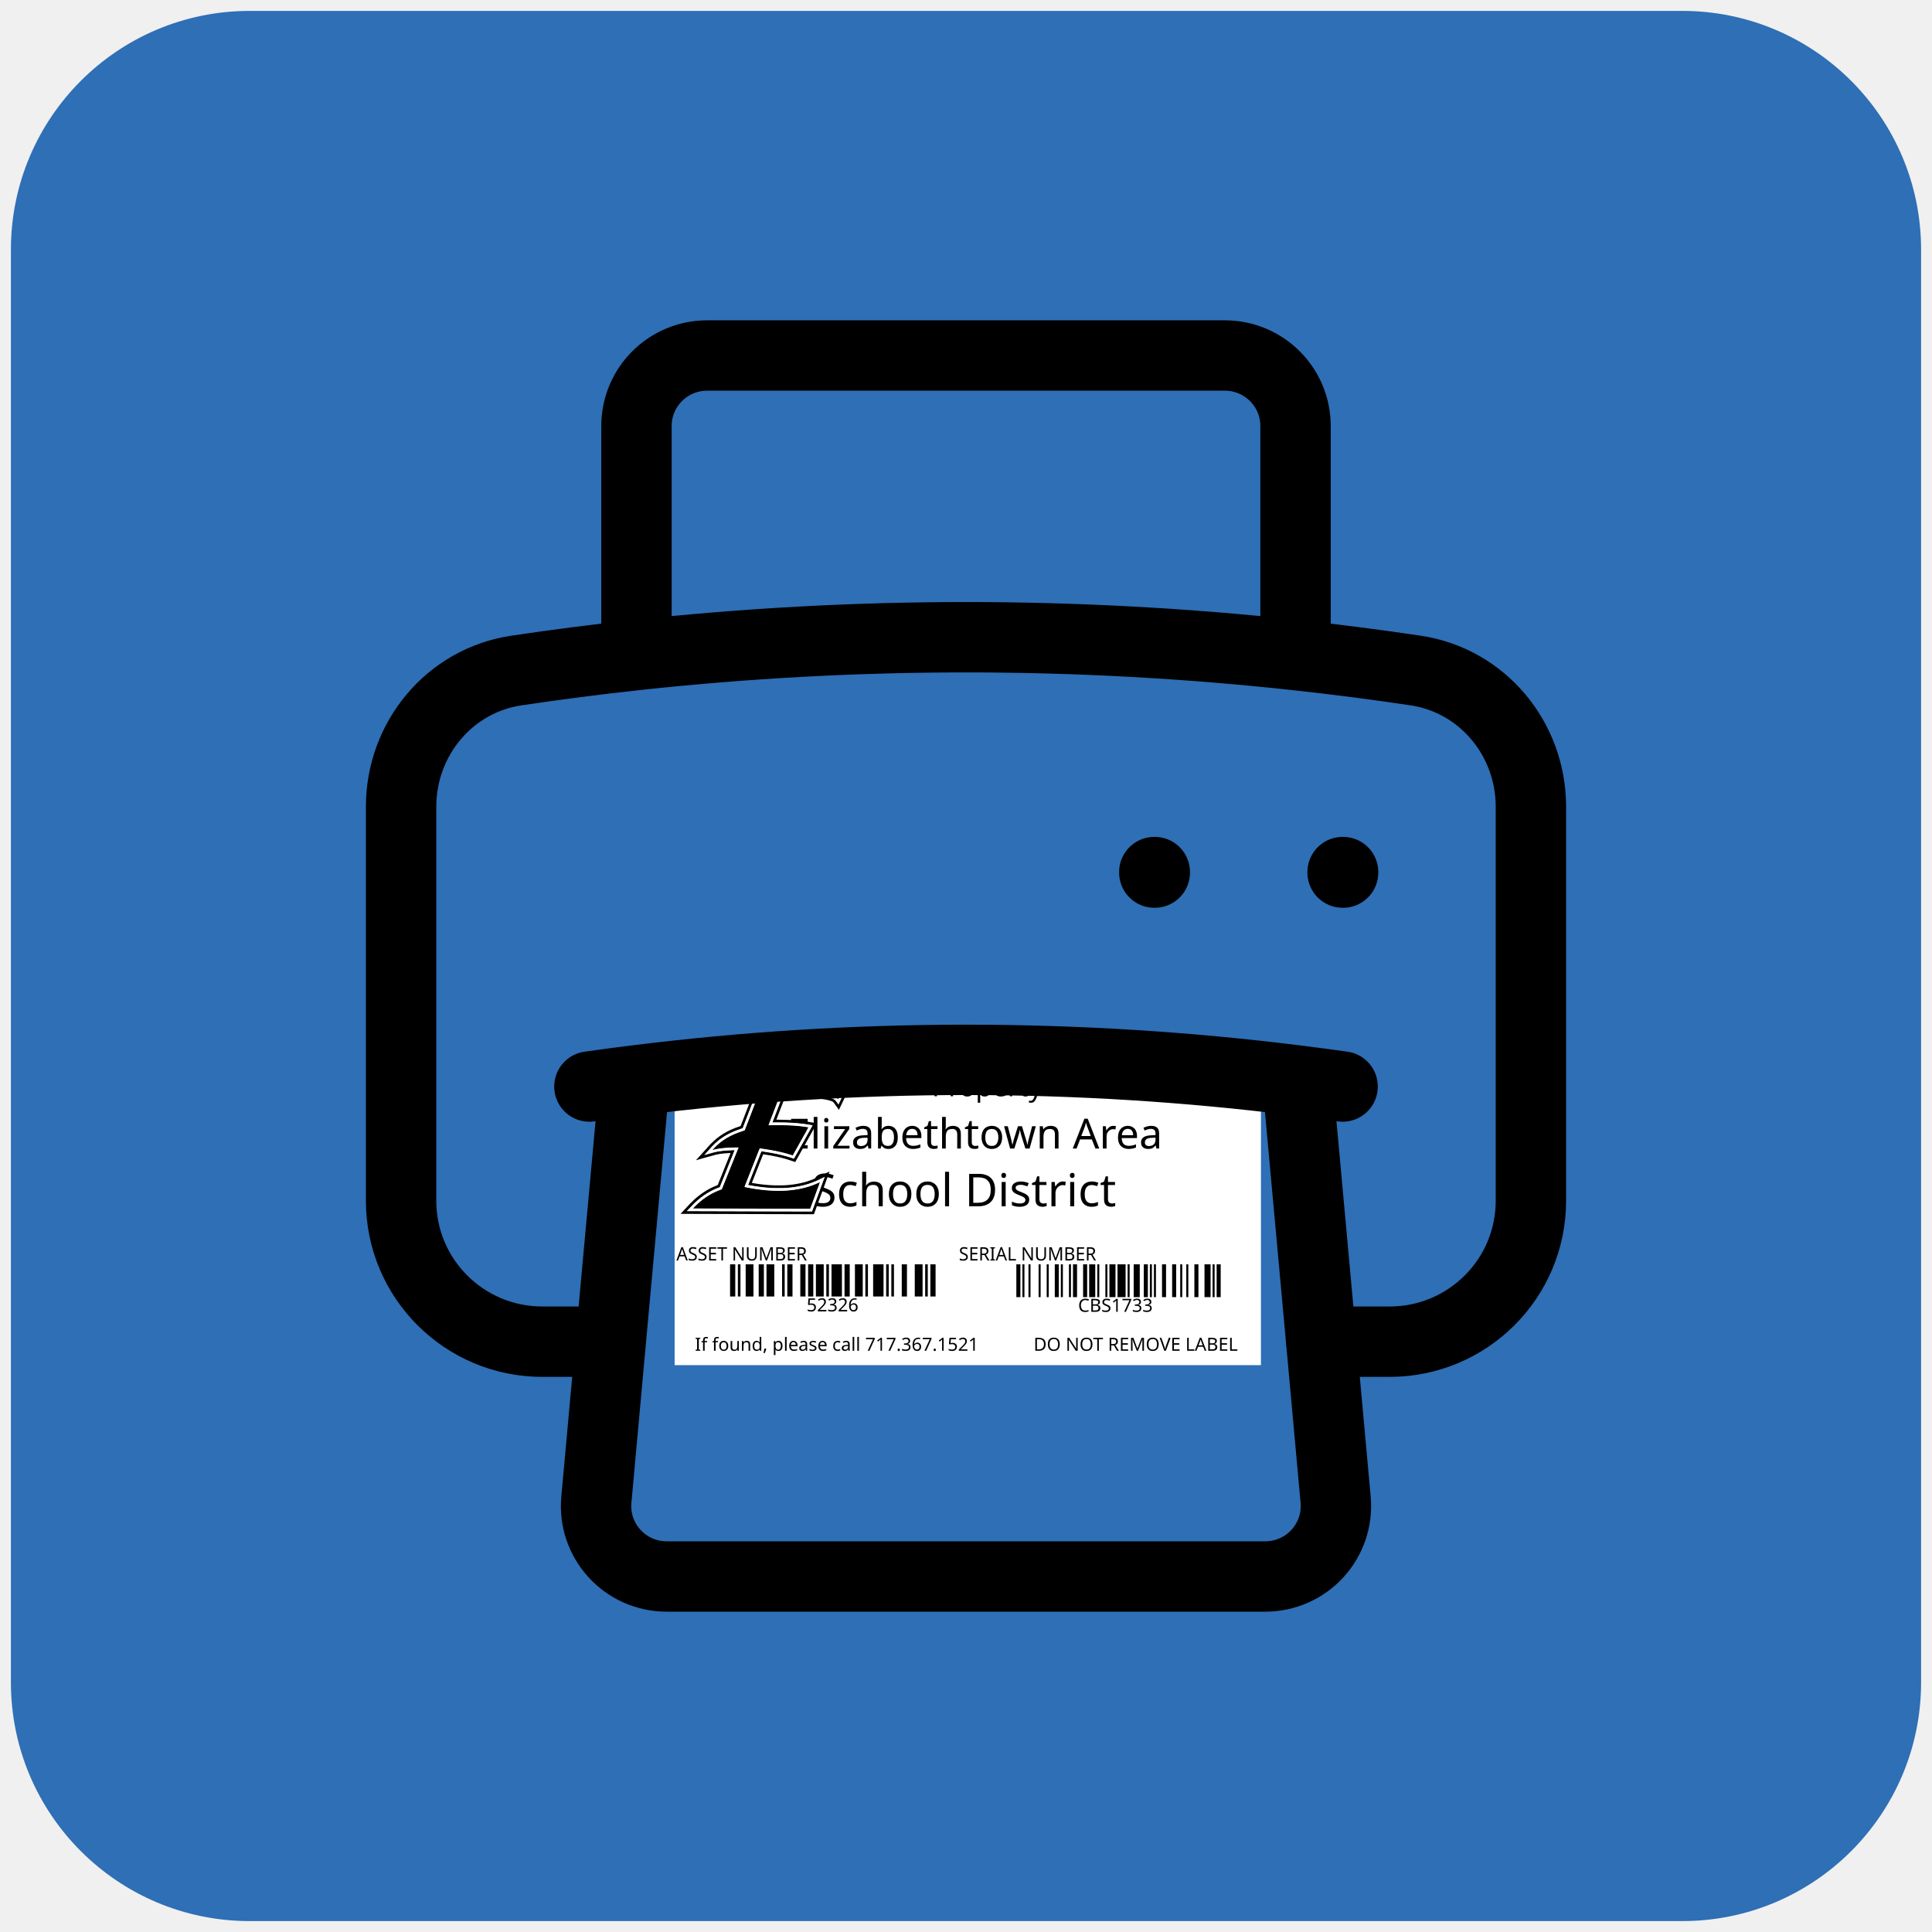
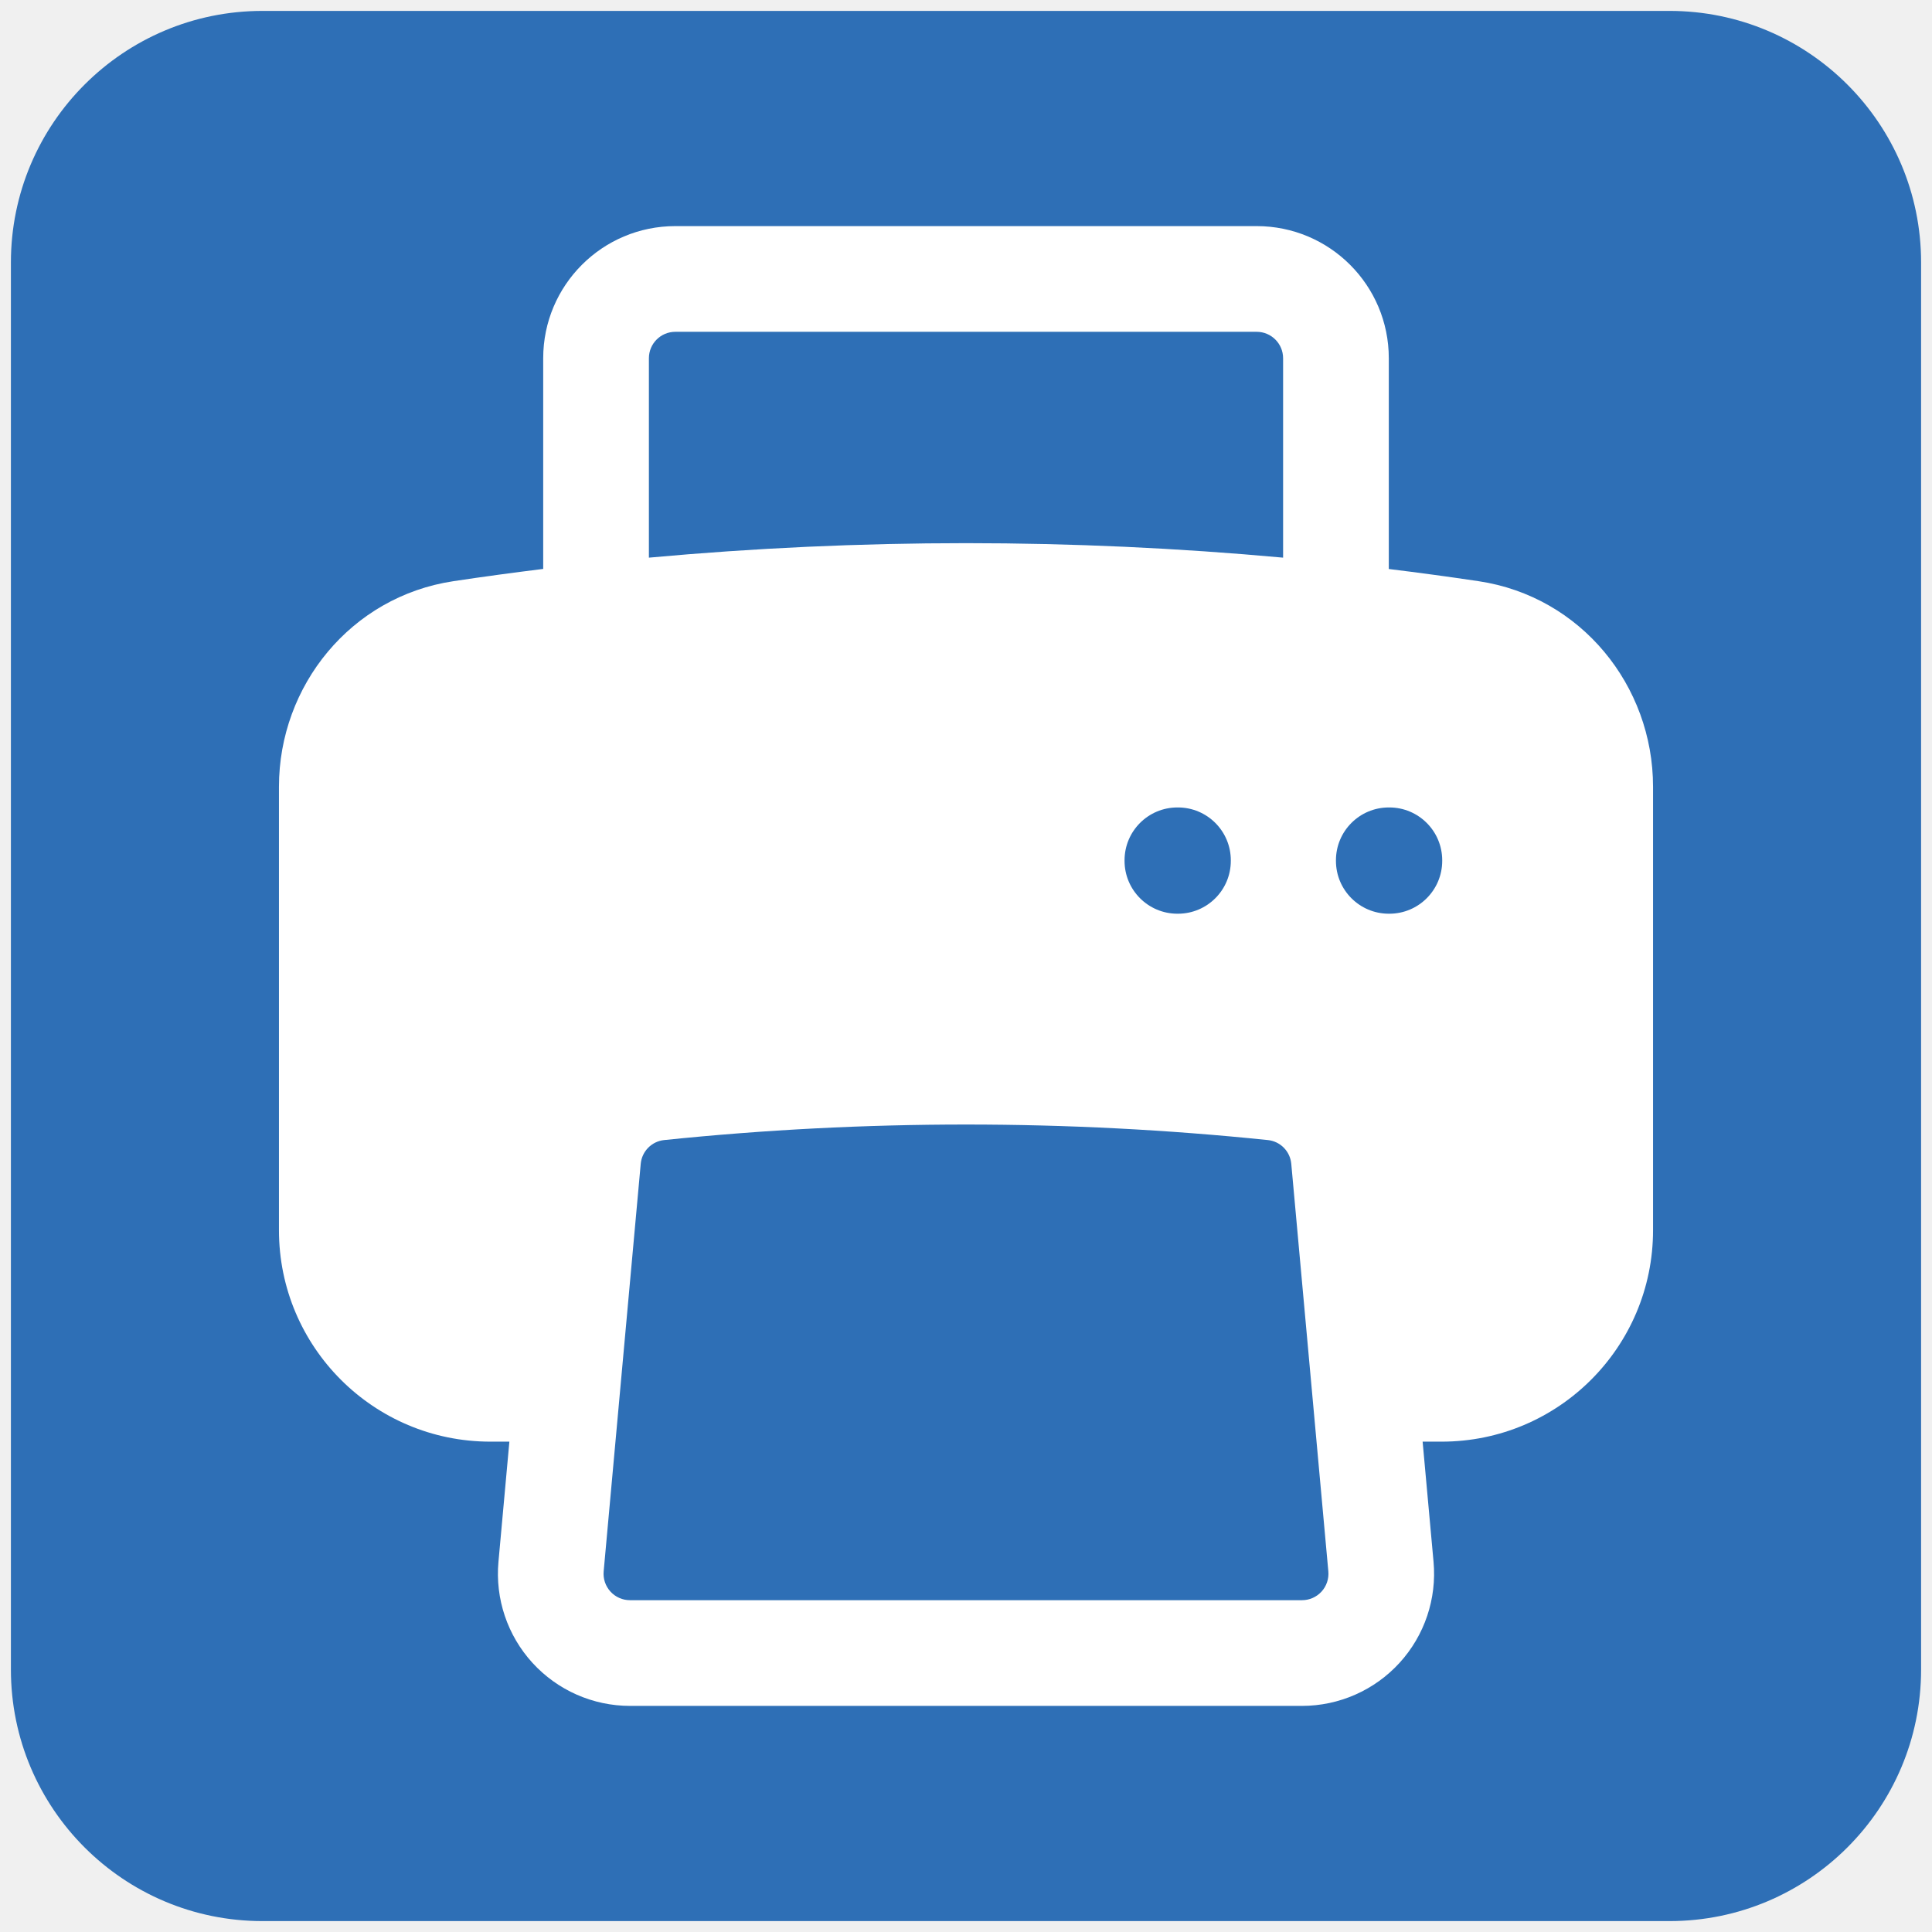
<svg xmlns="http://www.w3.org/2000/svg" fill="none" viewBox="0 0 512 512" stroke-width="1.5" stroke="currentColor" class="w-6 h-6" version="1.1" id="svg246" xml:space="preserve" width="512" height="512">
  <defs id="defs250">
    <rect x="208.386" y="19.978" width="14.466" height="17.222" id="rect270" />
    <filter style="color-interpolation-filters:sRGB" id="filter6125" x="0" y="0" width="1" height="1">
      <feColorMatrix type="hueRotate" values="281" result="color1" id="feColorMatrix6121" />
      <feColorMatrix type="saturate" values="0" result="fbSourceGraphic" id="feColorMatrix6123" />
      <feColorMatrix result="fbSourceGraphicAlpha" in="fbSourceGraphic" values="0 0 0 -1 0 0 0 0 -1 0 0 0 0 -1 0 0 0 0 1 0" id="feColorMatrix6171" />
      <feColorMatrix id="feColorMatrix6173" values="3.039 0 0 -1 -1.019 0 3.039 0 -1 -1.019 0 0 3.039 -1 -1.019 0 0 0 1 0" in="fbSourceGraphic" />
    </filter>
    <filter style="color-interpolation-filters:sRGB" id="filter459" x="0" y="0" width="1" height="1">
      <feColorMatrix type="hueRotate" values="281" result="color1" id="feColorMatrix455" />
      <feColorMatrix type="saturate" values="0" result="fbSourceGraphic" id="feColorMatrix457" />
      <feColorMatrix result="fbSourceGraphicAlpha" in="fbSourceGraphic" values="0 0 0 -1 0 0 0 0 -1 0 0 0 0 -1 0 0 0 0 1 0" id="feColorMatrix819" />
      <feColorMatrix id="feColorMatrix821" values="0 0 0 0 0 0 0 0 0 0 0 0 0 0 0 -3.165 -3.354 -3.734 4.07 0 " in="fbSourceGraphic" />
    </filter>
  </defs>
  <g id="g5314" transform="translate(2.89061,2.89061)">
-     <rect style="fill:#2e6fb6;fill-opacity:1;stroke:none;stroke-width:23.07;stroke-linecap:round;stroke-linejoin:round;stroke-miterlimit:50;stroke-dasharray:none" id="rect1017" width="506.219" height="506.219" x="0" y="0" rx="63.277" />
-     <g id="g3470" transform="matrix(21.34864,0,0,21.34864,-1.131191,-31.8362)">
-       <rect style="fill:#ffffff;stroke:#ffffff;stroke-width:0;stroke-linecap:round;stroke-linejoin:round;stroke-miterlimit:50;stroke-dasharray:none" id="rect3190" width="7.278" height="3.983" x="8.292" y="14.319" />
-       <g id="g3136" transform="matrix(0.02111164,0,0,0.02111164,4.180458,14.74083)">
-         <g id="g3006">
-           <g id="g1373" transform="matrix(3.77952,0,0,3.77952,174.7323,-15.07586)" style="stroke-width:0;stroke-dasharray:none">
-             <g id="g5011" transform="translate(0,-2.116667)" style="stroke-width:0;stroke-dasharray:none">
-               <g id="g5515" transform="matrix(0.3147574,0,0,0.1701224,58.45909,35.052)" style="display:none;fill:#000000;stroke-width:0;stroke-dasharray:none">
-                 <rect x="0" y="0" id="barcode1_bar1" width="2" height="30" style="stroke-width:0;stroke-dasharray:none" />
-                 <rect x="3" y="0" id="barcode1_bar3" width="1" height="30" style="stroke-width:0;stroke-dasharray:none" />
-                 <rect x="6" y="0" id="barcode1_bar5" width="1" height="30" style="stroke-width:0;stroke-dasharray:none" />
-                 <rect x="11" y="0" id="barcode1_bar7" width="2" height="30" style="stroke-width:0;stroke-dasharray:none" />
-                 <rect x="15" y="0" id="barcode1_bar9" width="1" height="30" style="stroke-width:0;stroke-dasharray:none" />
-                 <rect x="17" y="0" id="barcode1_bar11" width="3" height="30" style="stroke-width:0;stroke-dasharray:none" />
-                 <rect x="22" y="0" id="barcode1_bar13" width="1" height="30" style="stroke-width:0;stroke-dasharray:none" />
-                 <rect x="26" y="0" id="barcode1_bar15" width="2" height="30" style="stroke-width:0;stroke-dasharray:none" />
-                 <rect x="31" y="0" id="barcode1_bar17" width="1" height="30" style="stroke-width:0;stroke-dasharray:none" />
-                 <rect x="33" y="0" id="barcode1_bar19" width="3" height="30" style="stroke-width:0;stroke-dasharray:none" />
-                 <rect x="37" y="0" id="barcode1_bar21" width="1" height="30" style="stroke-width:0;stroke-dasharray:none" />
-                 <rect x="39" y="0" id="barcode1_bar23" width="2" height="30" style="stroke-width:0;stroke-dasharray:none" />
-                 <rect x="44" y="0" id="barcode1_bar25" width="1" height="30" style="stroke-width:0;stroke-dasharray:none" />
-                 <rect x="46" y="0" id="barcode1_bar27" width="3" height="30" style="stroke-width:0;stroke-dasharray:none" />
-                 <rect x="50" y="0" id="barcode1_bar29" width="4" height="30" style="stroke-width:0;stroke-dasharray:none" />
-                 <rect x="55" y="0" id="barcode1_bar31" width="1" height="30" style="stroke-width:0;stroke-dasharray:none" />
-                 <rect x="58" y="0" id="barcode1_bar33" width="3" height="30" style="stroke-width:0;stroke-dasharray:none" />
-                 <rect x="62" y="0" id="barcode1_bar35" width="2" height="30" style="stroke-width:0;stroke-dasharray:none" />
-                 <rect x="66" y="0" id="barcode1_bar37" width="1" height="30" style="stroke-width:0;stroke-dasharray:none" />
-                 <rect x="68" y="0" id="barcode1_bar39" width="1" height="30" style="stroke-width:0;stroke-dasharray:none" />
-                 <rect x="72" y="0" id="barcode1_bar41" width="2" height="30" style="stroke-width:0;stroke-dasharray:none" />
-                 <rect x="77" y="0" id="barcode1_bar43" width="1" height="30" style="stroke-width:0;stroke-dasharray:none" />
-                 <rect x="81" y="0" id="barcode1_bar45" width="1" height="30" style="stroke-width:0;stroke-dasharray:none" />
-                 <rect x="84" y="0" id="barcode1_bar47" width="2" height="30" style="stroke-width:0;stroke-dasharray:none" />
-                 <rect x="88" y="0" id="barcode1_bar49" width="2" height="30" style="stroke-width:0;stroke-dasharray:none" />
-                 <rect x="93" y="0" id="barcode1_bar51" width="3" height="30" style="stroke-width:0;stroke-dasharray:none" />
-                 <rect x="97" y="0" id="barcode1_bar53" width="1" height="30" style="stroke-width:0;stroke-dasharray:none" />
-                 <rect x="99" y="0" id="barcode1_bar55" width="2" height="30" style="stroke-width:0;stroke-dasharray:none" />
-               </g>
-               <g id="g5577" style="stroke-width:0;stroke-dasharray:none">
-                 <text xml:space="preserve" style="font-style:normal;font-variant:normal;font-weight:500;font-stretch:normal;font-size:6.469px;font-family:Avenir;-inkscape-font-specification:'Avenir, Medium';font-variant-ligatures:normal;font-variant-caps:normal;font-variant-numeric:normal;font-variant-east-asian:normal;text-align:center;text-anchor:middle;display:inline;fill:none;stroke:#ff0101;stroke-width:0;stroke-dasharray:none;stroke-opacity:1" x="68.449" y="22.455" id="text4668" transform="translate(-2.163327,-5.413297)">
-                   <tspan style="font-style:normal;font-variant:normal;font-weight:500;font-stretch:normal;font-size:6.469px;font-family:Avenir;-inkscape-font-specification:'Avenir, Medium';font-variant-ligatures:normal;font-variant-caps:normal;font-variant-numeric:normal;font-variant-east-asian:normal;fill:#000000;fill-opacity:1;stroke:none;stroke-width:0;stroke-dasharray:none;stroke-opacity:1" x="68.449" y="22.455" id="tspan4724">Elizabethtown Area</tspan>
-                 </text>
-                 <text xml:space="preserve" style="font-style:normal;font-variant:normal;font-weight:500;font-stretch:normal;font-size:4.233px;font-family:Avenir;-inkscape-font-specification:'Avenir, Medium';font-variant-ligatures:normal;font-variant-caps:normal;font-variant-numeric:normal;font-variant-east-asian:normal;text-align:center;text-anchor:middle;display:inline;fill:#000000;stroke-width:0;stroke-dasharray:none" x="68.002" y="14.309" id="text330" transform="translate(-2.163327,-5.413297)">
-                   <tspan id="tspan328" style="font-style:normal;font-variant:normal;font-weight:500;font-stretch:normal;font-size:4.233px;font-family:Avenir;-inkscape-font-specification:'Avenir, Medium';font-variant-ligatures:normal;font-variant-caps:normal;font-variant-numeric:normal;font-variant-east-asian:normal;stroke-width:0;stroke-dasharray:none" x="68.002" y="14.309">Property of</tspan>
-                 </text>
-                 <text xml:space="preserve" style="font-style:normal;font-variant:normal;font-weight:500;font-stretch:normal;font-size:7.056px;font-family:Avenir;-inkscape-font-specification:'Avenir, Medium';font-variant-ligatures:normal;font-variant-caps:normal;font-variant-numeric:normal;font-variant-east-asian:normal;text-align:center;text-anchor:middle;display:inline;fill:#000000;fill-opacity:1;stroke:none;stroke-width:0;stroke-dasharray:none;stroke-opacity:1" x="68.06" y="31.438" id="text4730" transform="translate(-2.163327,-5.413297)">
-                   <tspan id="tspan4728" style="font-style:normal;font-variant:normal;font-weight:500;font-stretch:normal;font-size:7.056px;font-family:Avenir;-inkscape-font-specification:'Avenir, Medium';font-variant-ligatures:normal;font-variant-caps:normal;font-variant-numeric:normal;font-variant-east-asian:normal;stroke-width:0;stroke-dasharray:none" x="68.06" y="31.438">School District</tspan>
-                 </text>
-                 <text xml:space="preserve" style="font-style:normal;font-variant:normal;font-weight:normal;font-stretch:normal;font-size:2.822px;font-family:'Liberation Mono';-inkscape-font-specification:'Liberation Mono, Normal';font-variant-ligatures:normal;font-variant-caps:normal;font-variant-numeric:normal;font-variant-east-asian:normal;text-align:center;text-anchor:middle;display:inline;fill:#000000;fill-opacity:1;stroke:none;stroke-width:0;stroke-dasharray:none;stroke-opacity:1" x="30.429" y="31.738" id="text4749" transform="matrix(0.9815284,0,0,1.018819,0,2.116667)">
-                   <tspan id="tspan4747" style="font-style:normal;font-variant:normal;font-weight:500;font-stretch:normal;font-size:2.822px;font-family:Avenir;-inkscape-font-specification:'Avenir, Medium';font-variant-ligatures:normal;font-variant-caps:normal;font-variant-numeric:normal;font-variant-east-asian:normal;stroke-width:0;stroke-dasharray:none" x="30.429" y="31.738">ASSET NUMBER</tspan>
-                 </text>
-                 <text xml:space="preserve" style="font-style:normal;font-variant:normal;font-weight:normal;font-stretch:normal;font-size:2.822px;font-family:'Liberation Mono';-inkscape-font-specification:'Liberation Mono, Normal';font-variant-ligatures:normal;font-variant-caps:normal;font-variant-numeric:normal;font-variant-east-asian:normal;text-align:center;text-anchor:middle;display:inline;fill:#000000;fill-opacity:1;stroke:none;stroke-width:0;stroke-dasharray:none;stroke-opacity:1" x="75.731" y="31.738" id="text4749-0" transform="matrix(0.9815284,0,0,1.018819,0,2.116667)">
-                   <tspan id="tspan4747-7" style="font-style:normal;font-variant:normal;font-weight:500;font-stretch:normal;font-size:2.822px;font-family:Avenir;-inkscape-font-specification:'Avenir, Medium';font-variant-ligatures:normal;font-variant-caps:normal;font-variant-numeric:normal;font-variant-east-asian:normal;stroke-width:0;stroke-dasharray:none" x="75.731" y="31.738">SERIAL NUMBER</tspan>
-                 </text>
-                 <text x="73.873" y="42.438" style="font-style:normal;font-variant:normal;font-weight:500;font-stretch:normal;font-size:2.822px;font-family:Avenir;-inkscape-font-specification:'Avenir, Medium';font-variant-ligatures:normal;font-variant-caps:normal;font-variant-numeric:normal;font-variant-east-asian:normal;text-align:center;text-anchor:middle;display:inline;fill:#000000;stroke-width:0;stroke-dasharray:none" xml:space="preserve" id="barcode1_text">CBS1733</text>
-                 <text x="8.45" y="48.502" style="font-style:normal;font-variant:normal;font-weight:500;font-stretch:normal;font-size:2.822px;font-family:Avenir;-inkscape-font-specification:'Avenir, Medium';font-variant-ligatures:normal;font-variant-caps:normal;font-variant-numeric:normal;font-variant-east-asian:normal;text-align:start;text-anchor:start;fill:#000000;stroke-width:0;stroke-dasharray:none" xml:space="preserve" id="barcode1_text-8">If found, please call 717.367.1521</text>
-                 <text x="92.913" y="48.502" style="font-style:normal;font-variant:normal;font-weight:500;font-stretch:normal;font-size:2.822px;font-family:Avenir;-inkscape-font-specification:'Avenir, Medium';font-variant-ligatures:normal;font-variant-caps:normal;font-variant-numeric:normal;font-variant-east-asian:normal;text-align:end;text-anchor:end;display:inline;fill:#000000;stroke-width:0;stroke-dasharray:none" xml:space="preserve" id="barcode1_text-8-9">DO NOT REMOVE LABEL</text>
-               </g>
-               <g id="g5848" transform="translate(-1.455116,-14.62583)" style="stroke-width:0;stroke-dasharray:none">
-                 <g id="g5798" transform="matrix(1.523572,0,0,0.6303025,-16.61786,18.79301)" style="display:none;stroke-width:0;stroke-dasharray:none">
-                   <rect x="21" y="49" id="barcode_bar1" width="0.529" height="7.937" style="fill:#000000;stroke-width:0;stroke-dasharray:none" />
-                   <rect x="21.794" y="49" id="barcode_bar3" width="0.265" height="7.937" style="fill:#000000;stroke-width:0;stroke-dasharray:none" />
-                   <rect x="22.587" y="49" id="barcode_bar5" width="0.794" height="7.937" style="fill:#000000;stroke-width:0;stroke-dasharray:none" />
-                   <rect x="23.91" y="49" id="barcode_bar7" width="0.529" height="7.937" style="fill:#000000;stroke-width:0;stroke-dasharray:none" />
-                   <rect x="24.704" y="49" id="barcode_bar9" width="0.794" height="7.937" style="fill:#000000;stroke-width:0;stroke-dasharray:none" />
-                   <rect x="25.762" y="49" id="barcode_bar11" width="0.265" height="7.937" style="fill:#000000;stroke-width:0;stroke-dasharray:none" />
-                   <rect x="26.821" y="49" id="barcode_bar13" width="1.058" height="7.937" style="fill:#000000;stroke-width:0;stroke-dasharray:none" />
-                   <rect x="28.144" y="49" id="barcode_bar15" width="0.265" height="7.937" style="fill:#000000;stroke-width:0;stroke-dasharray:none" />
-                   <rect x="28.673" y="49" id="barcode_bar17" width="0.265" height="7.937" style="fill:#000000;stroke-width:0;stroke-dasharray:none" />
-                   <rect x="29.731" y="49" id="barcode_bar19" width="0.794" height="7.937" style="fill:#000000;stroke-width:0;stroke-dasharray:none" />
-                   <rect x="30.79" y="49" id="barcode_bar21" width="0.265" height="7.937" style="fill:#000000;stroke-width:0;stroke-dasharray:none" />
-                   <rect x="31.319" y="49" id="barcode_bar23" width="1.058" height="7.937" style="fill:#000000;stroke-width:0;stroke-dasharray:none" />
-                   <rect x="32.642" y="49" id="barcode_bar25" width="0.794" height="7.937" style="fill:#000000;stroke-width:0;stroke-dasharray:none" />
-                   <rect x="33.7" y="49" id="barcode_bar27" width="0.265" height="7.937" style="fill:#000000;stroke-width:0;stroke-dasharray:none" />
-                   <rect x="34.494" y="49" id="barcode_bar29" width="0.529" height="7.937" style="fill:#000000;stroke-width:0;stroke-dasharray:none" />
-                   <rect x="35.552" y="49" id="barcode_bar31" width="0.794" height="7.937" style="fill:#000000;stroke-width:0;stroke-dasharray:none" />
-                   <rect x="36.875" y="49" id="barcode_bar33" width="0.529" height="7.937" style="fill:#000000;stroke-width:0;stroke-dasharray:none" />
-                   <rect x="37.669" y="49" id="barcode_bar35" width="0.265" height="7.937" style="fill:#000000;stroke-width:0;stroke-dasharray:none" />
-                   <rect x="38.462" y="49" id="barcode_bar37" width="0.529" height="7.937" style="fill:#000000;stroke-width:0;stroke-dasharray:none" />
-                   <rect x="39.785" y="49" id="barcode_bar39" width="0.794" height="7.937" style="fill:#000000;stroke-width:0;stroke-dasharray:none" />
-                   <rect x="40.844" y="49" id="barcode_bar41" width="0.265" height="7.937" style="fill:#000000;stroke-width:0;stroke-dasharray:none" />
-                   <rect x="41.373" y="49" id="barcode_bar43" width="0.529" height="7.937" style="fill:#000000;stroke-width:0;stroke-dasharray:none" />
-                 </g>
-                 <text x="31.316" y="56.999" style="font-style:normal;font-variant:normal;font-weight:500;font-stretch:normal;font-size:2.822px;font-family:Avenir;-inkscape-font-specification:'Avenir, Medium';font-variant-ligatures:normal;font-variant-caps:normal;font-variant-numeric:normal;font-variant-east-asian:normal;text-align:center;text-anchor:middle;fill:#000000;stroke-width:0;stroke-dasharray:none" xml:space="preserve" id="barcode_text">52326</text>
-               </g>
-               <g id="barcode" style="fill:#000000;stroke-width:0;stroke-dasharray:none" transform="matrix(0.4047069,0,0,0.1667673,13.92204,35.052)">
-                 <rect x="0" y="0" id="rect853" width="2" height="30" style="stroke-width:0;stroke-dasharray:none" />
-                 <rect x="3" y="0" id="rect855" width="1" height="30" style="stroke-width:0;stroke-dasharray:none" />
-                 <rect x="6" y="0" id="rect857" width="3" height="30" style="stroke-width:0;stroke-dasharray:none" />
-                 <rect x="11" y="0" id="rect859" width="2" height="30" style="stroke-width:0;stroke-dasharray:none" />
-                 <rect x="14" y="0" id="rect861" width="3" height="30" style="stroke-width:0;stroke-dasharray:none" />
-                 <rect x="20" y="0" id="rect863" width="1" height="30" style="stroke-width:0;stroke-dasharray:none" />
-                 <rect x="22" y="0" id="rect865" width="2" height="30" style="stroke-width:0;stroke-dasharray:none" />
-                 <rect x="27" y="0" id="rect867" width="2" height="30" style="stroke-width:0;stroke-dasharray:none" />
-                 <rect x="30" y="0" id="rect869" width="2" height="30" style="stroke-width:0;stroke-dasharray:none" />
-                 <rect x="33" y="0" id="rect871" width="3" height="30" style="stroke-width:0;stroke-dasharray:none" />
-                 <rect x="37" y="0" id="rect873" width="1" height="30" style="stroke-width:0;stroke-dasharray:none" />
-                 <rect x="39" y="0" id="rect875" width="4" height="30" style="stroke-width:0;stroke-dasharray:none" />
-                 <rect x="44" y="0" id="rect877" width="2" height="30" style="stroke-width:0;stroke-dasharray:none" />
-                 <rect x="48" y="0" id="rect879" width="3" height="30" style="stroke-width:0;stroke-dasharray:none" />
-                 <rect x="52" y="0" id="rect881" width="1" height="30" style="stroke-width:0;stroke-dasharray:none" />
-                 <rect x="55" y="0" id="rect883" width="4" height="30" style="stroke-width:0;stroke-dasharray:none" />
-                 <rect x="60" y="0" id="rect885" width="1" height="30" style="stroke-width:0;stroke-dasharray:none" />
-                 <rect x="62" y="0" id="rect887" width="1" height="30" style="stroke-width:0;stroke-dasharray:none" />
-                 <rect x="66" y="0" id="rect889" width="2" height="30" style="stroke-width:0;stroke-dasharray:none" />
-                 <rect x="71" y="0" id="rect891" width="3" height="30" style="stroke-width:0;stroke-dasharray:none" />
-                 <rect x="75" y="0" id="rect893" width="1" height="30" style="stroke-width:0;stroke-dasharray:none" />
-                 <rect x="77" y="0" id="rect895" width="2" height="30" style="stroke-width:0;stroke-dasharray:none" />
-               </g>
-               <g id="barcode1" style="fill:#000000;stroke-width:0;stroke-dasharray:none" transform="matrix(0.3147574,0,0,0.1701224,58.45909,35.052)">
-                 <rect x="0" y="0" id="rect1150" width="2" height="30" style="stroke-width:0;stroke-dasharray:none" />
-                 <rect x="3" y="0" id="rect1152" width="1" height="30" style="stroke-width:0;stroke-dasharray:none" />
-                 <rect x="6" y="0" id="rect1154" width="1" height="30" style="stroke-width:0;stroke-dasharray:none" />
-                 <rect x="11" y="0" id="rect1156" width="1" height="30" style="stroke-width:0;stroke-dasharray:none" />
-                 <rect x="15" y="0" id="rect1158" width="1" height="30" style="stroke-width:0;stroke-dasharray:none" />
-                 <rect x="19" y="0" id="rect1160" width="2" height="30" style="stroke-width:0;stroke-dasharray:none" />
-                 <rect x="22" y="0" id="rect1162" width="1" height="30" style="stroke-width:0;stroke-dasharray:none" />
-                 <rect x="26" y="0" id="rect1164" width="1" height="30" style="stroke-width:0;stroke-dasharray:none" />
-                 <rect x="28" y="0" id="rect1166" width="2" height="30" style="stroke-width:0;stroke-dasharray:none" />
-                 <rect x="33" y="0" id="rect1168" width="2" height="30" style="stroke-width:0;stroke-dasharray:none" />
-                 <rect x="36" y="0" id="rect1170" width="3" height="30" style="stroke-width:0;stroke-dasharray:none" />
-                 <rect x="40" y="0" id="rect1172" width="1" height="30" style="stroke-width:0;stroke-dasharray:none" />
-                 <rect x="44" y="0" id="rect1174" width="1" height="30" style="stroke-width:0;stroke-dasharray:none" />
-                 <rect x="46" y="0" id="rect1176" width="3" height="30" style="stroke-width:0;stroke-dasharray:none" />
-                 <rect x="50" y="0" id="rect1178" width="4" height="30" style="stroke-width:0;stroke-dasharray:none" />
-                 <rect x="55" y="0" id="rect1180" width="1" height="30" style="stroke-width:0;stroke-dasharray:none" />
-                 <rect x="58" y="0" id="rect1182" width="3" height="30" style="stroke-width:0;stroke-dasharray:none" />
-                 <rect x="63" y="0" id="rect1184" width="2" height="30" style="stroke-width:0;stroke-dasharray:none" />
-                 <rect x="66" y="0" id="rect1186" width="1" height="30" style="stroke-width:0;stroke-dasharray:none" />
-                 <rect x="68" y="0" id="rect1188" width="1" height="30" style="stroke-width:0;stroke-dasharray:none" />
-                 <rect x="72" y="0" id="rect1190" width="2" height="30" style="stroke-width:0;stroke-dasharray:none" />
-                 <rect x="77" y="0" id="rect1192" width="2" height="30" style="stroke-width:0;stroke-dasharray:none" />
-                 <rect x="81" y="0" id="rect1194" width="1" height="30" style="stroke-width:0;stroke-dasharray:none" />
-                 <rect x="84" y="0" id="rect1196" width="1" height="30" style="stroke-width:0;stroke-dasharray:none" />
-                 <rect x="88" y="0" id="rect1198" width="2" height="30" style="stroke-width:0;stroke-dasharray:none" />
-                 <rect x="93" y="0" id="rect1200" width="3" height="30" style="stroke-width:0;stroke-dasharray:none" />
-                 <rect x="97" y="0" id="rect1202" width="1" height="30" style="stroke-width:0;stroke-dasharray:none" />
-                 <rect x="99" y="0" id="rect1204" width="2" height="30" style="stroke-width:0;stroke-dasharray:none" />
-               </g>
-             </g>
-             <g id="g803" transform="matrix(0.6496412,0,0,0.6496412,2.177685,-0.7850753)" style="display:inline;fill:#000000;fill-opacity:1;stroke-width:0;stroke-dasharray:none">
-               <g id="g2241" transform="matrix(0.0400958,0,0,0.04031965,26.26313,21.78165)" style="stroke-width:0;stroke-dasharray:none">
-                 <path id="pvLwTnQ55-4" d="m -102.371,448.495 c -185.678,-0.529 -351.113,-0.977 -367.567,-1.059 l -29.976,-0.122 22.97,-24.437 c 12.585,-13.44 26.717,-28.428 31.36,-33.315 34.496,-36.288 73.065,-66.305 113.915,-88.705 13.847,-7.575 34.781,-17.309 49.688,-23.052 l 4.073,-1.588 38.365,-95.058 c 21.138,-52.294 38.406,-95.181 38.406,-95.262 0,-0.407 -25.944,1.222 -38.284,2.403 -19.02,1.873 -33.315,4.073 -48.955,7.575 -3.543,0.774 -31.849,8.553 -62.924,17.269 -31.075,8.716 -56.53,15.802 -56.53,15.762 -0.204,-0.285 79.338,-87.85 86.424,-95.14 48.059,-49.525 100.964,-81.781 173.785,-105.933 6.313,-2.118 6.476,-2.199 7.046,-3.625 0.367,-0.815 14.825,-38.203 32.175,-83.084 17.309,-44.882 31.645,-81.822 31.768,-82.026 0.529,-0.855 -39.587,1.181 -81.74,4.195 -37.755,2.729 -71.273,5.702 -176.31,15.68 -36.411,3.462 -66.182,6.272 -66.223,6.191 -0.163,-0.163 90.904,-72.414 98.968,-78.523 114.078,-86.221 249.172,-135.99 397.91,-146.579 19.509,-1.385 27.41,-1.67 50.502,-1.914 33.682,-0.367 61.377,0.815 93.877,3.991 82.922,8.023 167.472,27.898 248.235,58.281 9.367,3.543 48.71,18.979 48.995,19.223 0.082,0.122 -88.664,183.967 -91.026,188.569 l -0.733,1.425 -16.047,-22.604 c -8.838,-12.463 -16.739,-23.174 -17.513,-23.826 -3.788,-3.177 -14.581,-7.331 -27.369,-10.548 -43.456,-10.915 -111.024,-15.884 -230.519,-16.943 l -30.749,-0.285 -0.855,2.199 c -0.448,1.222 -11.933,30.912 -25.536,66.02 -13.562,35.067 -24.681,63.983 -24.681,64.228 0,0.285 7.005,0.407 21.586,0.448 59.218,0.041 114.282,3.91 163.318,11.444 10.467,1.588 56.774,9.367 56.937,9.53 0.122,0.122 -128.822,229.826 -129.27,230.274 -0.082,0.082 -7.616,-2.444 -16.739,-5.62 -18.613,-6.435 -25.577,-8.716 -38.61,-12.463 C 94.914,111.433 54.757,102.921 7.268,95.59 -0.267,94.45 -6.539,93.554 -6.579,93.635 -6.946,94.124 -74.147,263.51 -74.024,263.592 c 0.326,0.244 23.378,3.951 35.8,5.702 47.04,6.72 88.175,9.571 131.347,9.082 20.608,-0.244 27.532,-0.489 43.986,-1.711 55.105,-4.114 107.358,-15.639 152.322,-33.6 15.273,-6.109 18.368,-7.535 63.454,-29.487 20.567,-10.019 37.469,-18.165 37.51,-18.083 0.082,0.082 -20.975,57.263 -46.755,127.07 l -46.878,126.989 -30.749,-0.041 c -16.902,-0.041 -182.664,-0.489 -368.382,-1.018 z M 285.397,429.598 c 0.529,-1.466 17.269,-46.796 37.184,-100.801 19.957,-53.964 36.207,-98.194 36.125,-98.235 -0.082,-0.081 -8.064,3.747 -17.798,8.471 -26.392,12.829 -36.533,17.309 -53.313,23.581 -51.439,19.183 -108.254,29.935 -172.4,32.623 -13.114,0.529 -60.358,0.285 -71.559,-0.407 -46.307,-2.851 -82.229,-7.127 -126.989,-15.191 l -14.01,-2.525 0.163,-1.833 c 0.081,-1.303 12.34,-32.582 39.628,-101.127 l 39.506,-99.294 h 2.199 c 3.503,0 34.904,4.847 56.856,8.797 50.299,9.001 91.271,19.183 126.582,31.442 l 9.245,3.217 0.774,-1.263 c 0.407,-0.692 24.559,-43.579 53.598,-95.344 29.08,-51.724 53.557,-95.303 54.371,-96.769 l 1.548,-2.688 -15.151,-2.525 c -26.392,-4.358 -41.298,-6.354 -62.965,-8.553 -41.624,-4.236 -82.433,-5.946 -133.261,-5.661 l -28.021,0.122 v -1.344 c 0,-0.815 12.259,-32.989 30.994,-81.455 17.065,-44.067 31.401,-81.089 31.849,-82.311 l 0.855,-2.199 42.153,0.244 c 49.484,0.326 74.124,0.896 109.191,2.525 91.637,4.358 145.357,14.336 162.544,30.22 1.548,1.466 5.213,6.191 10.019,12.992 6.109,8.594 7.698,10.589 8.023,10.06 0.855,-1.548 70.255,-145.276 70.174,-145.316 -0.367,-0.326 -25.618,-10.1 -35.107,-13.644 -81.211,-30.22 -163.847,-49.199 -247.013,-56.774 -41.216,-3.788 -83.777,-4.48 -123.812,-2.077 -128.414,7.738 -247.869,45.656 -352.091,111.716 -14.906,9.449 -32.175,21.423 -46.633,32.379 -8.716,6.598 -52.62,41.461 -52.457,41.624 0.082,0.082 15.354,-1.303 33.926,-3.095 124.26,-11.852 185.392,-16.413 240.701,-18.083 4.276,-0.122 9.897,-0.326 12.544,-0.448 l 4.765,-0.244 v 1.385 c 0,0.774 -15.517,41.461 -37.999,99.62 l -37.958,98.235 -10.793,3.625 c -18.042,6.028 -34.944,12.503 -48.629,18.572 -51.276,22.767 -88.175,48.588 -124.505,87.157 -8.675,9.204 -42.316,46.348 -42.153,46.511 0.041,0.081 9.245,-2.444 20.445,-5.62 32.745,-9.204 36.125,-10.06 46.592,-12.178 26.84,-5.376 59.055,-8.431 100.923,-9.612 l 9.856,-0.285 v 1.303 c 0,0.815 -13.807,35.515 -35.27,88.746 -19.427,48.099 -39.384,97.502 -44.312,109.802 l -9.042,22.36 -2.199,0.815 c -57.1,20.934 -106.951,52.824 -153.299,98.072 -8.146,7.983 -39.587,40.972 -39.302,41.298 0.163,0.122 742.629,2.199 743.403,2.077 0.204,-0.041 0.774,-1.263 1.303,-2.688 z" style="stroke-width:0;stroke-dasharray:none" />
-                 <path id="p1H9VmaIoV-6" d="m -77.731,417.542 c -180.424,-0.489 -332.786,-0.937 -338.529,-0.937 l -10.508,-0.041 v -1.425 c 0,-1.303 0.774,-2.199 10.1,-11.526 5.539,-5.58 12.585,-12.422 15.639,-15.273 42.927,-39.384 88.583,-67.282 140.47,-85.773 l 5.946,-2.118 4.521,-11.282 c 2.484,-6.191 24.844,-61.662 49.688,-123.242 l 45.208,-111.96 -17.961,0.244 c -54.616,0.815 -99.579,5.539 -130.492,13.725 -2.525,0.692 -5.05,1.222 -5.62,1.222 -0.977,0 -1.059,-0.122 -0.937,-1.588 0.122,-1.466 0.855,-2.362 8.105,-10.1 24.477,-25.984 49.158,-45.737 78.319,-62.598 27.288,-15.802 56.856,-28.591 93.918,-40.565 6.394,-2.077 11.73,-3.91 11.933,-4.032 0.285,-0.285 10.671,-27.084 65.246,-168.45 11.567,-30.016 21.178,-54.738 21.301,-54.942 0.244,-0.407 -22.034,-0.082 -38.813,0.57 -55.267,2.199 -117.377,6.679 -198.547,14.295 -11.974,1.1 -23.296,2.159 -25.129,2.281 l -3.38,0.244 v -1.385 c 0,-1.588 -0.244,-1.344 13.033,-11.444 108.784,-82.311 239.642,-130.451 382.229,-140.592 20.893,-1.507 26.758,-1.67 58.037,-1.67 32.134,0 38.203,0.163 61.499,1.833 87.198,6.272 176.84,26.432 263.305,59.259 5.172,1.955 10.426,3.951 11.689,4.439 2.159,0.774 2.362,0.937 2.362,2.118 0,0.815 -9.001,19.875 -26.473,56.001 l -26.473,54.738 -1.303,0.122 c -1.181,0.081 -1.548,-0.122 -3.177,-2.199 -3.177,-3.991 -8.919,-8.431 -15.477,-11.892 -30.261,-16.006 -93.103,-24.64 -202.417,-27.776 -32.338,-0.937 -111.96,-1.588 -115.667,-0.977 l -1.425,0.244 -10.263,26.554 c -5.62,14.581 -22.563,58.363 -37.592,97.298 -15.069,38.936 -27.328,70.866 -27.247,70.948 0.122,0.081 7.331,-0.041 16.047,-0.285 18.572,-0.489 81.211,-0.204 95.914,0.448 33.315,1.507 54.982,3.095 81.048,5.946 10.671,1.181 35.84,4.602 42.764,5.824 3.706,0.611 6.883,-5.498 -44.76,86.424 l -46.837,83.288 -1.385,0.122 c -0.733,0.082 -2.281,-0.244 -3.38,-0.692 -1.14,-0.407 -6.435,-2.159 -11.77,-3.869 C 113.567,84.023 64.49,73.231 4.947,64.108 -16.15,60.89 -25.599,59.627 -25.966,60.035 c -0.204,0.204 -5.213,12.544 -11.159,27.45 -15.395,38.773 -65.653,165.151 -73.025,183.682 -3.421,8.594 -6.191,15.68 -6.15,15.721 0.041,0.041 6.313,1.263 13.929,2.769 72.577,14.133 134.483,20.364 195.9,19.671 25.129,-0.285 36.125,-0.855 58.444,-2.973 63.617,-6.028 122.509,-21.545 174.477,-45.941 2.647,-1.263 5.335,-2.281 5.987,-2.281 1.1,0 1.181,0.122 1.181,1.548 0,1.059 -8.716,25.129 -26.88,74.45 -14.825,40.076 -27.898,75.428 -29.039,78.564 l -2.159,5.702 -12.585,0.041 c -6.964,0.041 -160.263,-0.367 -340.687,-0.896 z" style="display:inline;stroke-width:0;stroke-dasharray:none" />
-                 <path id="p182H9NnjE" d="M -55.127,432.612 C -240.804,432.082 -408.562,431.634 -427.907,431.553 l -35.148,-0.122 16.658,-17.717 c 23.133,-24.64 36.859,-37.836 54.046,-52.131 37.958,-31.564 79.052,-55.349 124.423,-71.966 l 2.199,-0.815 9.042,-22.36 c 4.928,-12.3 24.518,-60.766 43.456,-107.684 18.938,-46.918 34.822,-86.302 35.311,-87.524 l 0.855,-2.199 -8.471,0.285 c -42.764,1.385 -72.943,4.236 -99.09,9.449 -11.078,2.199 -12.707,2.607 -46.796,12.178 -14.825,4.195 -27.043,7.535 -27.125,7.453 -0.204,-0.204 36.085,-40.361 45.778,-50.625 25.944,-27.573 52.091,-48.466 82.677,-66.06 26.677,-15.395 55.145,-27.858 90.456,-39.669 l 10.793,-3.625 37.958,-98.235 c 20.853,-54.046 37.917,-98.276 37.877,-98.317 -0.407,-0.244 -43.619,1.548 -60.766,2.484 -49.891,2.851 -94.122,6.476 -195.289,16.128 -21.178,1.996 -38.732,3.584 -39.058,3.543 -0.57,-0.122 42.398,-34.496 55.756,-44.597 64.472,-48.792 138.881,-86.913 216.875,-111.146 90.701,-28.184 186.533,-39.058 287.334,-32.541 88.013,5.702 180.016,25.781 267.785,58.444 14.662,5.458 36.044,13.888 36.044,14.214 0,0.122 -16.291,33.926 -36.207,75.102 l -36.207,74.898 -8.39,-11.811 c -5.376,-7.575 -9.245,-12.626 -10.834,-14.051 -15.395,-14.295 -61.988,-24.111 -136.641,-28.794 -40.402,-2.525 -76.079,-3.584 -134.035,-3.951 l -40.728,-0.244 -0.855,2.199 c -0.448,1.222 -14.784,38.243 -31.849,82.311 -17.024,44.067 -30.994,80.152 -30.994,80.234 0,0.081 12.707,0.041 28.184,0 60.196,-0.326 108.987,2.281 156.272,8.268 17.594,2.24 54.86,8.146 55.593,8.797 0.367,0.326 -110.901,198.71 -111.512,198.71 -0.163,0 -5.295,-1.711 -11.404,-3.828 C 129.858,103.736 89.945,93.839 38.751,84.675 18.265,81.01 -16.395,75.674 -16.761,76.122 c -0.285,0.285 -79.297,199.118 -79.297,199.484 0,0.367 23.378,4.602 39.506,7.127 34.904,5.498 63.617,8.553 101.412,10.874 11.322,0.692 56.041,0.937 69.074,0.407 64.187,-2.688 120.961,-13.399 172.441,-32.623 17.187,-6.435 27.043,-10.793 55.349,-24.6 10.874,-5.295 19.794,-9.571 19.834,-9.49 0.082,0.081 -16.535,45.289 -36.899,100.516 -20.405,55.186 -37.51,101.534 -38.04,103 -0.937,2.607 -0.977,2.647 -2.525,2.688 -0.896,0.041 -153.503,-0.367 -339.221,-0.896 z M 276.478,411.474 c 6.435,-17.269 55.919,-151.507 55.919,-151.751 0,-0.163 -2.159,0.692 -4.765,1.914 -51.928,24.396 -110.861,39.913 -174.437,45.941 -22.645,2.159 -33.397,2.688 -59.462,2.973 -50.828,0.529 -99.172,-3.258 -154.969,-12.137 -18.287,-2.892 -54.494,-9.612 -56.489,-10.467 -0.611,-0.244 0.082,-2.321 5.946,-16.983 3.625,-9.164 19.264,-48.385 34.659,-87.157 15.395,-38.732 32.949,-82.799 38.936,-97.909 5.987,-15.069 10.996,-27.532 11.119,-27.613 0.122,-0.122 6.842,0.733 14.947,1.914 68.3,9.775 122.672,21.301 168.368,35.677 5.335,1.711 10.63,3.462 11.77,3.869 1.1,0.448 2.118,0.652 2.281,0.489 0.529,-0.57 93.226,-165.721 93.348,-166.291 0.163,-0.692 0,-0.733 -17.594,-3.258 -32.867,-4.724 -64.35,-7.494 -107.928,-9.408 -16.047,-0.692 -72.74,-0.937 -94.04,-0.407 -10.386,0.285 -18.938,0.448 -18.979,0.367 -0.081,-0.081 12.503,-32.745 27.939,-72.617 15.436,-39.872 32.582,-84.266 38.121,-98.602 l 10.1,-26.147 1.425,-0.244 c 3.747,-0.611 85.528,0.041 118.11,0.977 110.901,3.177 173.989,12.015 203.842,28.55 5.865,3.217 11.404,7.698 14.743,11.892 l 1.263,1.588 1.018,-2.199 c 0.529,-1.181 12.463,-25.862 26.514,-54.86 14.01,-28.998 25.455,-52.742 25.373,-52.783 -0.244,-0.122 -7.983,-3.095 -16.576,-6.313 -86.261,-32.379 -174.315,-52.05 -260.657,-58.241 -23.174,-1.629 -29.405,-1.833 -60.277,-1.833 -29.976,0 -36.085,0.163 -56.815,1.67 -115.87,8.227 -224.002,41.502 -319.305,98.235 -23.541,14.01 -45.33,28.794 -66.956,45.452 -10.386,7.983 -9.652,7.29 -6.964,7.005 5.743,-0.611 47.977,-4.48 66.793,-6.109 61.092,-5.335 112.571,-8.756 156.598,-10.426 12.422,-0.489 41.054,-1.14 41.257,-0.977 0.163,0.082 -7.087,18.898 -65.124,169.142 -12.055,31.238 -22.074,56.937 -22.237,57.1 -0.204,0.122 -5.539,1.955 -11.933,4.032 -76.487,24.762 -126.867,54.942 -172.237,103.163 -4.399,4.684 -8.023,8.675 -8.105,8.838 -0.082,0.204 1.1,0 2.647,-0.448 5.295,-1.507 19.101,-4.439 28.632,-6.028 29.324,-4.969 62.68,-7.535 104.996,-8.064 19.223,-0.244 19.631,-0.244 19.386,0.529 -0.163,0.407 -20.73,51.358 -45.656,113.182 -24.966,61.825 -47.407,117.499 -49.891,123.69 l -4.521,11.282 -5.946,2.118 c -51.887,18.49 -97.543,46.389 -140.47,85.773 -3.055,2.851 -10.141,9.734 -15.762,15.354 l -10.182,10.223 1.425,0.122 c 1.507,0.163 667.323,2.036 687.28,1.955 l 11.363,-0.041 z" style="display:inline;fill:#ffffff;fill-opacity:1;stroke:#ffffff;stroke-width:0;stroke-miterlimit:50;stroke-dasharray:none;stroke-opacity:1" />
-               </g>
-             </g>
-           </g>
-         </g>
-       </g>
+     <rect style="fill:#2e6fb6;fill-opacity:1;stroke:none;stroke-width:23.07;stroke-linecap:round;stroke-linejoin:round;stroke-miterlimit:50;stroke-dasharray:none" id="rect1017" width="506.219" height="506.219" x="4.121091e-08" y="4.121091e-08" rx="66.667" />
+     <g style="fill:currentColor;stroke:none;stroke-opacity:1" id="g5426" transform="matrix(18.67424,0,0,18.67424,29.0185,29.0185)">
+       <path fill-rule="evenodd" d="M 7.875,1.5 C 6.839,1.5 6,2.34 6,3.375 v 2.99 C 5.574,6.418 5.149,6.475 4.726,6.539 3.272,6.757 2.25,8.022 2.25,9.456 v 6.294 a 3,3 0 0 0 3,3 H 5.52 L 5.365,20.455 A 1.875,1.875 0 0 0 7.232,22.5 h 9.536 a 1.875,1.875 0 0 0 1.867,-2.045 L 18.48,18.75 h 0.27 a 3,3 0 0 0 3,-3 V 9.456 c 0,-1.434 -1.022,-2.7 -2.476,-2.917 A 48.716,48.716 0 0 0 18,6.366 V 3.375 C 18,2.339 17.16,1.5 16.125,1.5 Z M 16.5,6.205 V 3.375 A 0.375,0.375 0 0 0 16.125,3 H 7.875 A 0.375,0.375 0 0 0 7.5,3.375 v 2.83 a 49.353,49.353 0 0 1 9,0 z m -0.217,8.265 c 0.178,0.018 0.317,0.16 0.333,0.337 l 0.526,5.784 A 0.375,0.375 0 0 1 16.768,21 H 7.232 A 0.375,0.375 0 0 1 6.858,20.591 l 0.526,-5.784 a 0.373,0.373 0 0 1 0.333,-0.337 41.741,41.741 0 0 1 8.566,0 z M 17.25,10.5 A 0.75,0.75 0 0 1 18,9.75 h 0.008 a 0.75,0.75 0 0 1 0.75,0.75 v 0.008 a 0.75,0.75 0 0 1 -0.75,0.75 H 18 a 0.75,0.75 0 0 1 -0.75,-0.75 z M 15,9.75 a 0.75,0.75 0 0 0 -0.75,0.75 v 0.008 c 0,0.414 0.336,0.75 0.75,0.75 h 0.008 a 0.75,0.75 0 0 0 0.75,-0.75 V 10.5 a 0.75,0.75 0 0 0 -0.75,-0.75 z" clip-rule="evenodd" id="path4825" style="fill:#ffffff;fill-opacity:1;stroke:none;stroke-opacity:1" />
    </g>
-     <path stroke-linecap="round" stroke-linejoin="round" d="m 165.282,283.459 c -3.992,0.498 -7.984,1.029 -11.976,1.593 m 11.976,-1.593 a 705.53,703.809 0 0 1 175.655,0 m -175.655,0 -6.321,69.211 m 181.976,-69.211 c 3.992,0.498 7.984,1.029 11.976,1.593 m -11.976,-1.593 6.321,69.211 m 0,0 3.809,41.865 A 18.713,18.668 0 0 1 332.437,414.895 H 173.782 c -11.012,0 -19.628,-9.425 -18.63,-20.36 l 3.809,-41.865 m 188.263,0 h 18.148 a 37.426,37.335 0 0 0 37.443,-37.335 V 210.896 c 0,-17.937 -12.775,-33.436 -30.557,-36.091 a 799.346,797.396 0 0 0 -31.821,-4.099 M 158.961,352.67 H 140.83 A 37.426,37.335 0 0 1 103.404,315.335 V 210.896 c 0,-17.937 12.775,-33.436 30.557,-36.091 a 799.113,797.164 0 0 1 31.821,-4.099 m 174.657,0 a 807.346,805.377 0 0 0 -174.657,0 m 174.657,0 V 109.991 c 0,-10.305 -8.384,-18.668 -18.713,-18.668 H 184.494 c -10.33,0 -18.713,8.363 -18.713,18.668 v 60.715 m 187.132,57.513 h 0.132 v 0.132 h -0.132 z m -49.902,0 h 0.132 v 0.132 h -0.132 z" id="path244" style="stroke:#000000;stroke-width:18.649;stroke-dasharray:none;stroke-opacity:1" />
  </g>
</svg>
